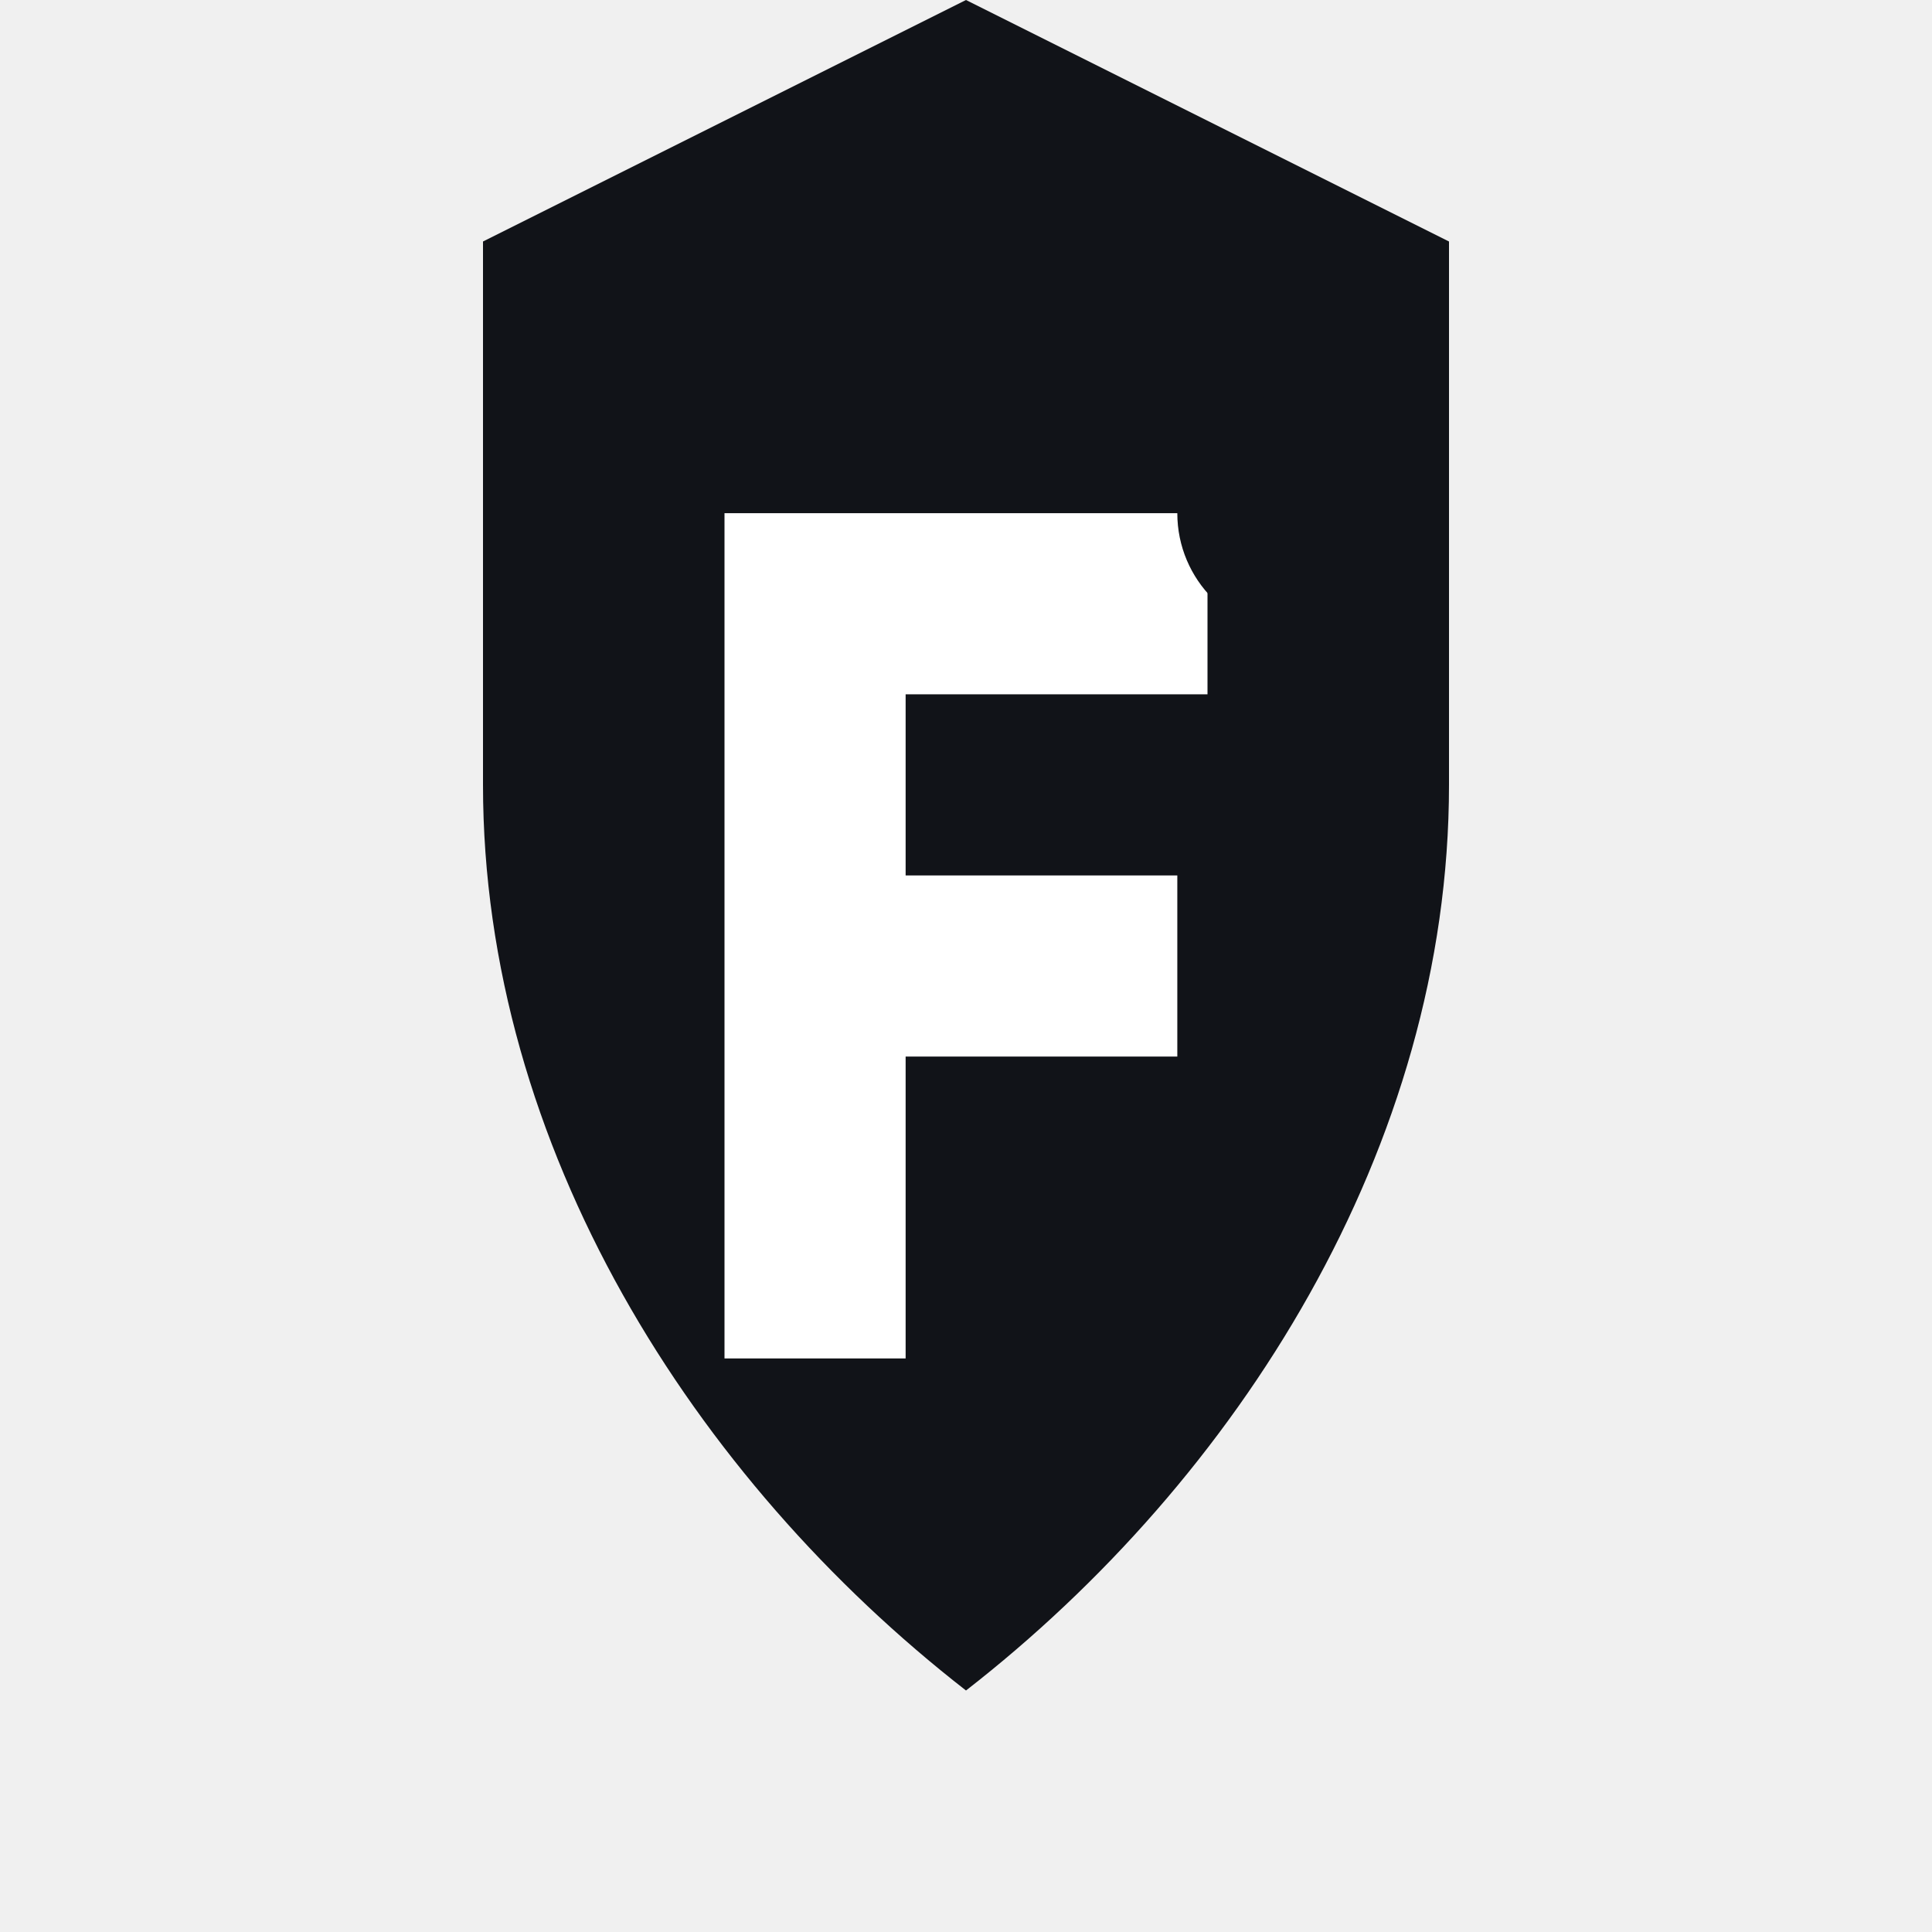
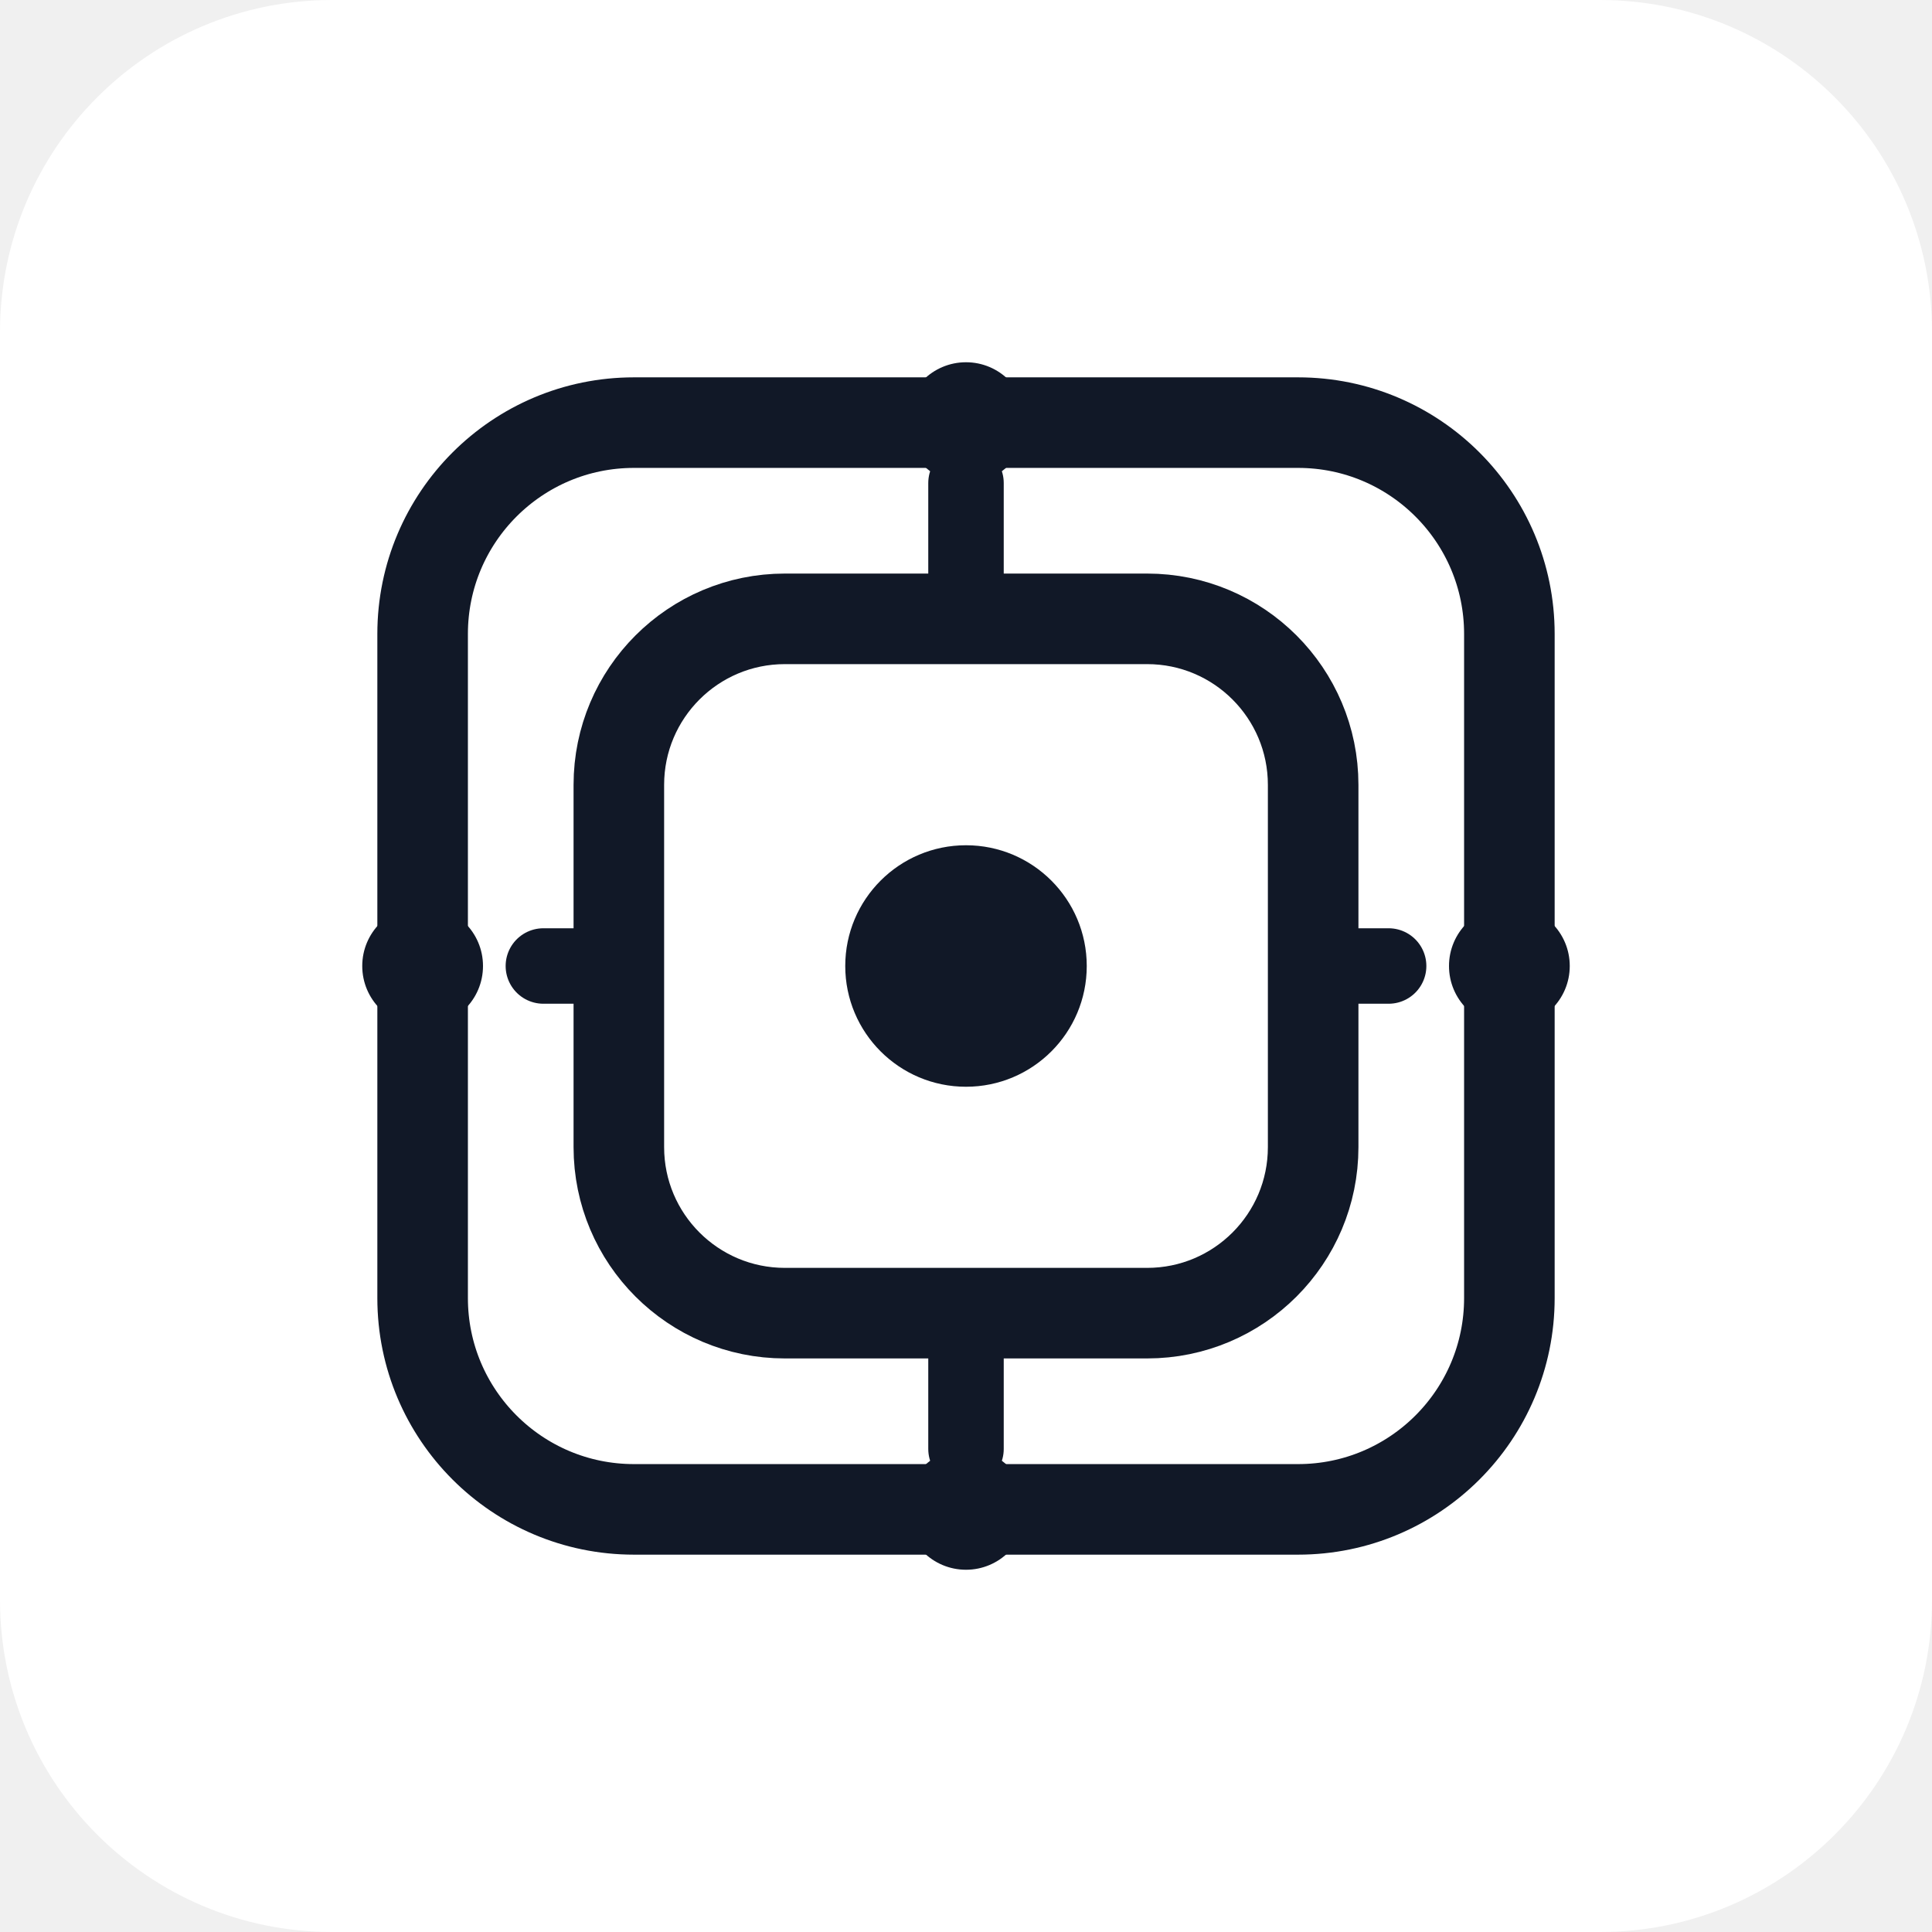
- <svg xmlns="http://www.w3.org/2000/svg" viewBox="0 0 64 64" width="64" height="64" role="img" aria-label="ForgeFlow AI">
-   <path d="M16 8 32 0l16 8v18c0 12-7 23-16 30C23 49 16 38 16 26V8Z" fill="#111318" />
-   <path d="M24 17h16v6H30v6h9v6h-9v10h-6V17Z" fill="#FFFFFF" />
-   <circle cx="43" cy="17" r="4" fill="#111318" />
+ <svg xmlns="http://www.w3.org/2000/svg" viewBox="0 0 256 256" role="img" aria-labelledby="title desc">
+   <rect width="256" height="256" rx="44" fill="#FFFFFF" />
+   <rect x="56" y="56" width="144" height="144" rx="28" fill="none" stroke="#111827" stroke-width="12" stroke-linejoin="round" />
+   <rect x="82" y="82" width="92" height="92" rx="22" fill="none" stroke="#111827" stroke-width="12" stroke-linejoin="round" />
+   <circle cx="128" cy="128" r="16" fill="#111827" />
+   <circle cx="128" cy="56" r="8" fill="#111827" />
+   <circle cx="200" cy="128" r="8" fill="#111827" />
+   <circle cx="128" cy="200" r="8" fill="#111827" />
+   <circle cx="56" cy="128" r="8" fill="#111827" />
+   <path d="M128 64V82M184 128H174M128 192V174M72 128H82" fill="none" stroke="#111827" stroke-width="10" stroke-linecap="round" />
</svg>
